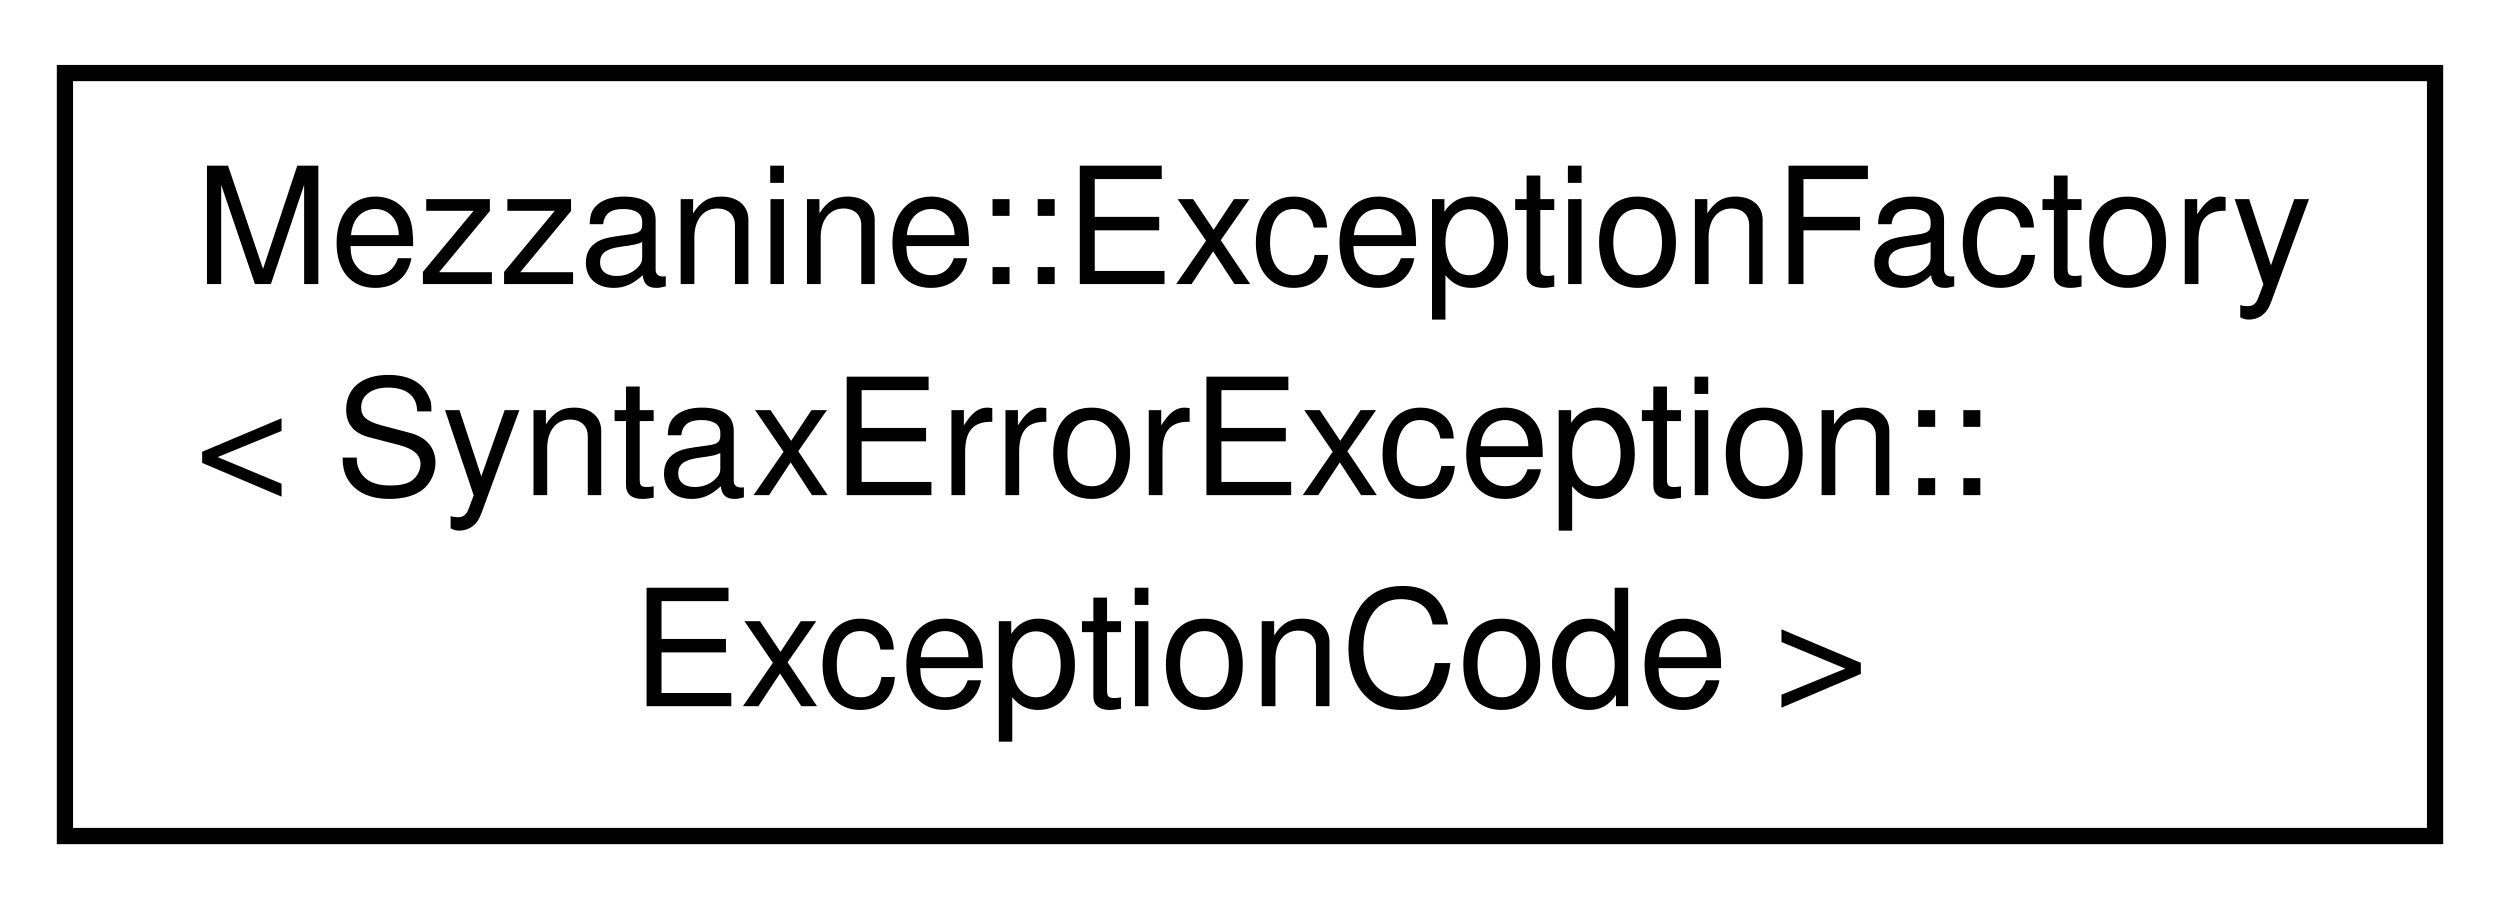
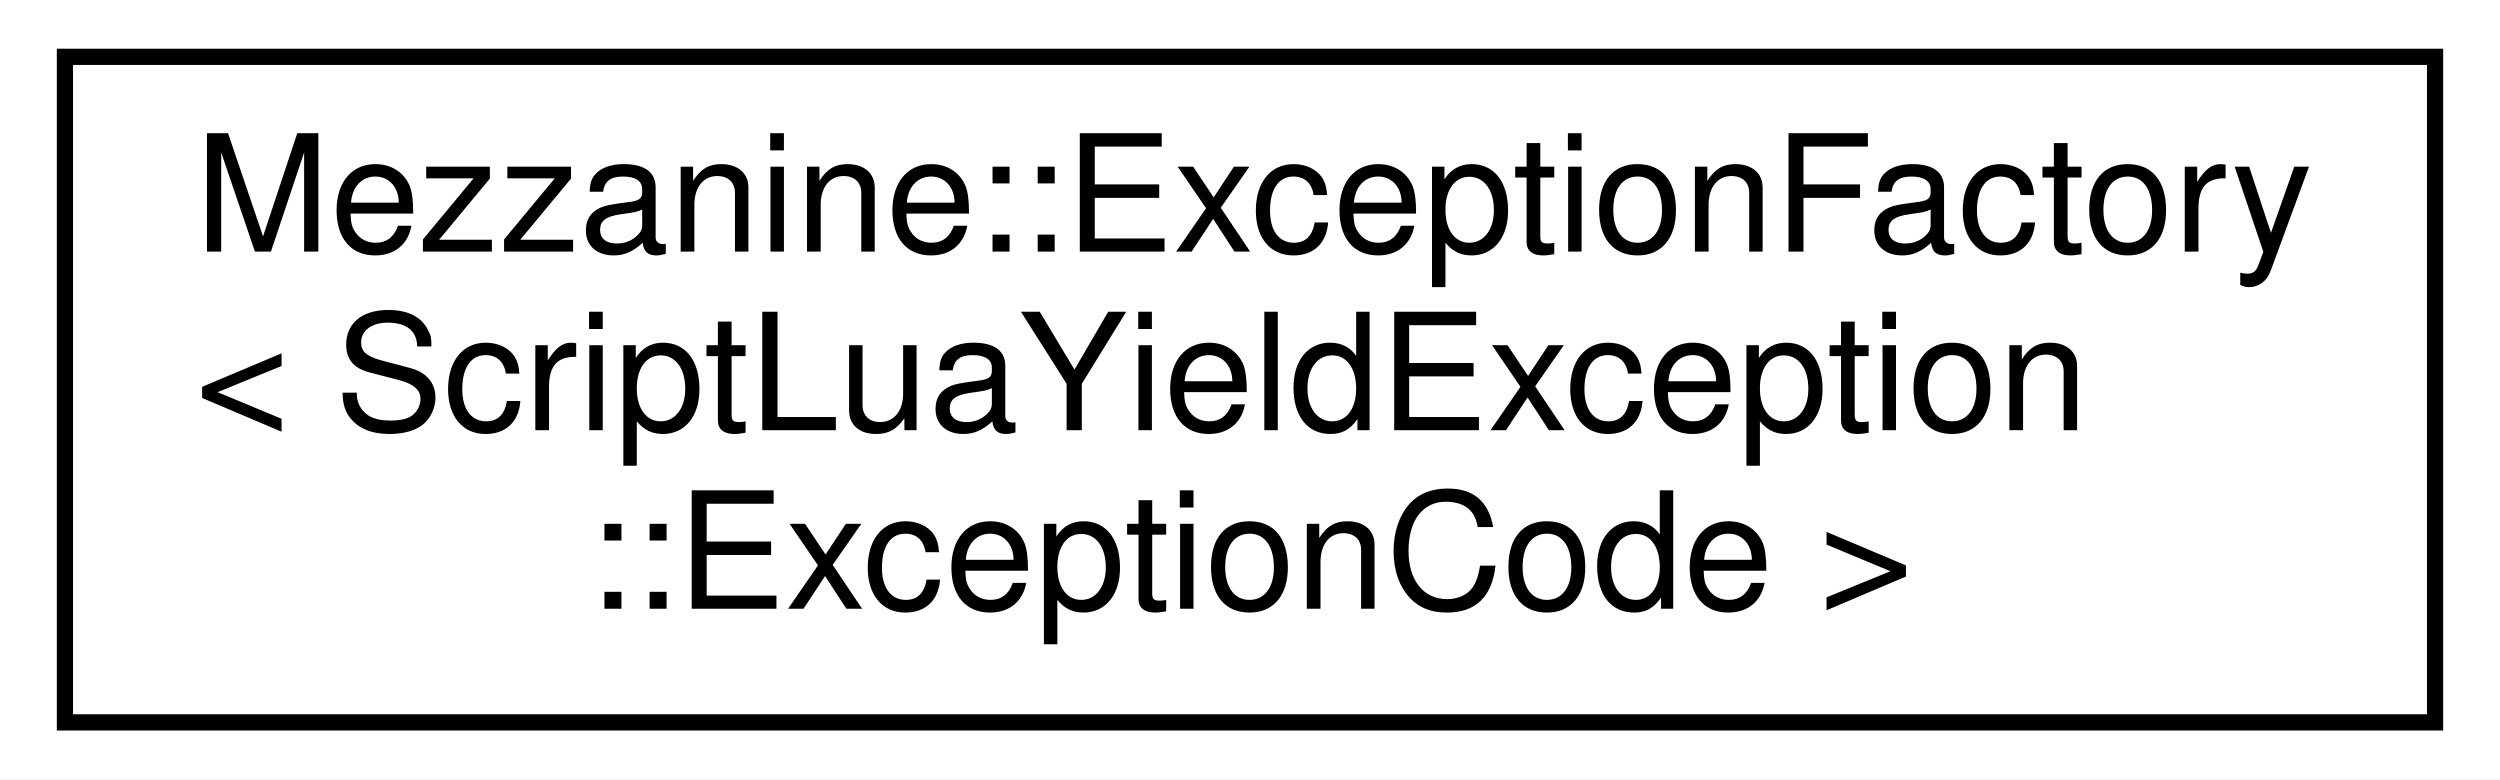
- <svg xmlns="http://www.w3.org/2000/svg" xmlns:xlink="http://www.w3.org/1999/xlink" width="154pt" height="56pt" viewBox="0.00 0.00 154.00 56.00">
-   <g id="graph1" class="graph" transform="scale(1 1) rotate(0) translate(4 52)">
-     <polygon fill="white" stroke="white" points="-4,5 -4,-52 151,-52 151,5 -4,5" />
+ <svg xmlns="http://www.w3.org/2000/svg" xmlns:xlink="http://www.w3.org/1999/xlink" width="154pt" height="48pt" viewBox="0.00 0.00 154.00 48.00">
+   <g id="graph0" class="graph" transform="scale(1 1) rotate(0) translate(4 44)">
+     <polygon fill="white" stroke="none" points="-4,4 -4,-44 150,-44 150,4 -4,4" />
    <g id="node1" class="node">
-       <a xlink:href="structMezzanine_1_1ExceptionFactory_3_01SyntaxErrorException_1_1ExceptionCode_01_4.html" target="_top" xlink:title="A template metaprogramming construct used to ensure that all required SyntaxErrorException can be cre...">
-         <polygon fill="white" stroke="black" points="0,-0.5 0,-47.5 146,-47.5 146,-0.5 0,-0.5" />
-         <text text-anchor="start" x="8" y="-34.5" font-family="Helvetica,sans-Serif" font-size="10.00">Mezzanine::ExceptionFactory</text>
-         <text text-anchor="start" x="8" y="-21.5" font-family="Helvetica,sans-Serif" font-size="10.00">&lt; SyntaxErrorException::</text>
-         <text text-anchor="middle" x="73" y="-8.5" font-family="Helvetica,sans-Serif" font-size="10.00">ExceptionCode &gt;</text>
-       </a>
+       <g id="a_node1">
+         <a xlink:href="structMezzanine_1_1ExceptionFactory_3_01ScriptLuaYieldException_1_1ExceptionCode_01_4.html" target="_top" xlink:title="A template metaprogramming construct used to ensure that all required ScriptLuaYieldException can be ...">
+           <polygon fill="white" stroke="black" points="0,0.5 0,-40.5 146,-40.5 146,0.5 0,0.5" />
+           <text text-anchor="start" x="8" y="-28.5" font-family="Helvetica,sans-Serif" font-size="10.00">Mezzanine::ExceptionFactory</text>
+           <text text-anchor="start" x="8" y="-17.5" font-family="Helvetica,sans-Serif" font-size="10.00">&lt; ScriptLuaYieldException</text>
+           <text text-anchor="middle" x="73" y="-6.5" font-family="Helvetica,sans-Serif" font-size="10.00">::ExceptionCode &gt;</text>
+         </a>
+       </g>
    </g>
  </g>
</svg>
